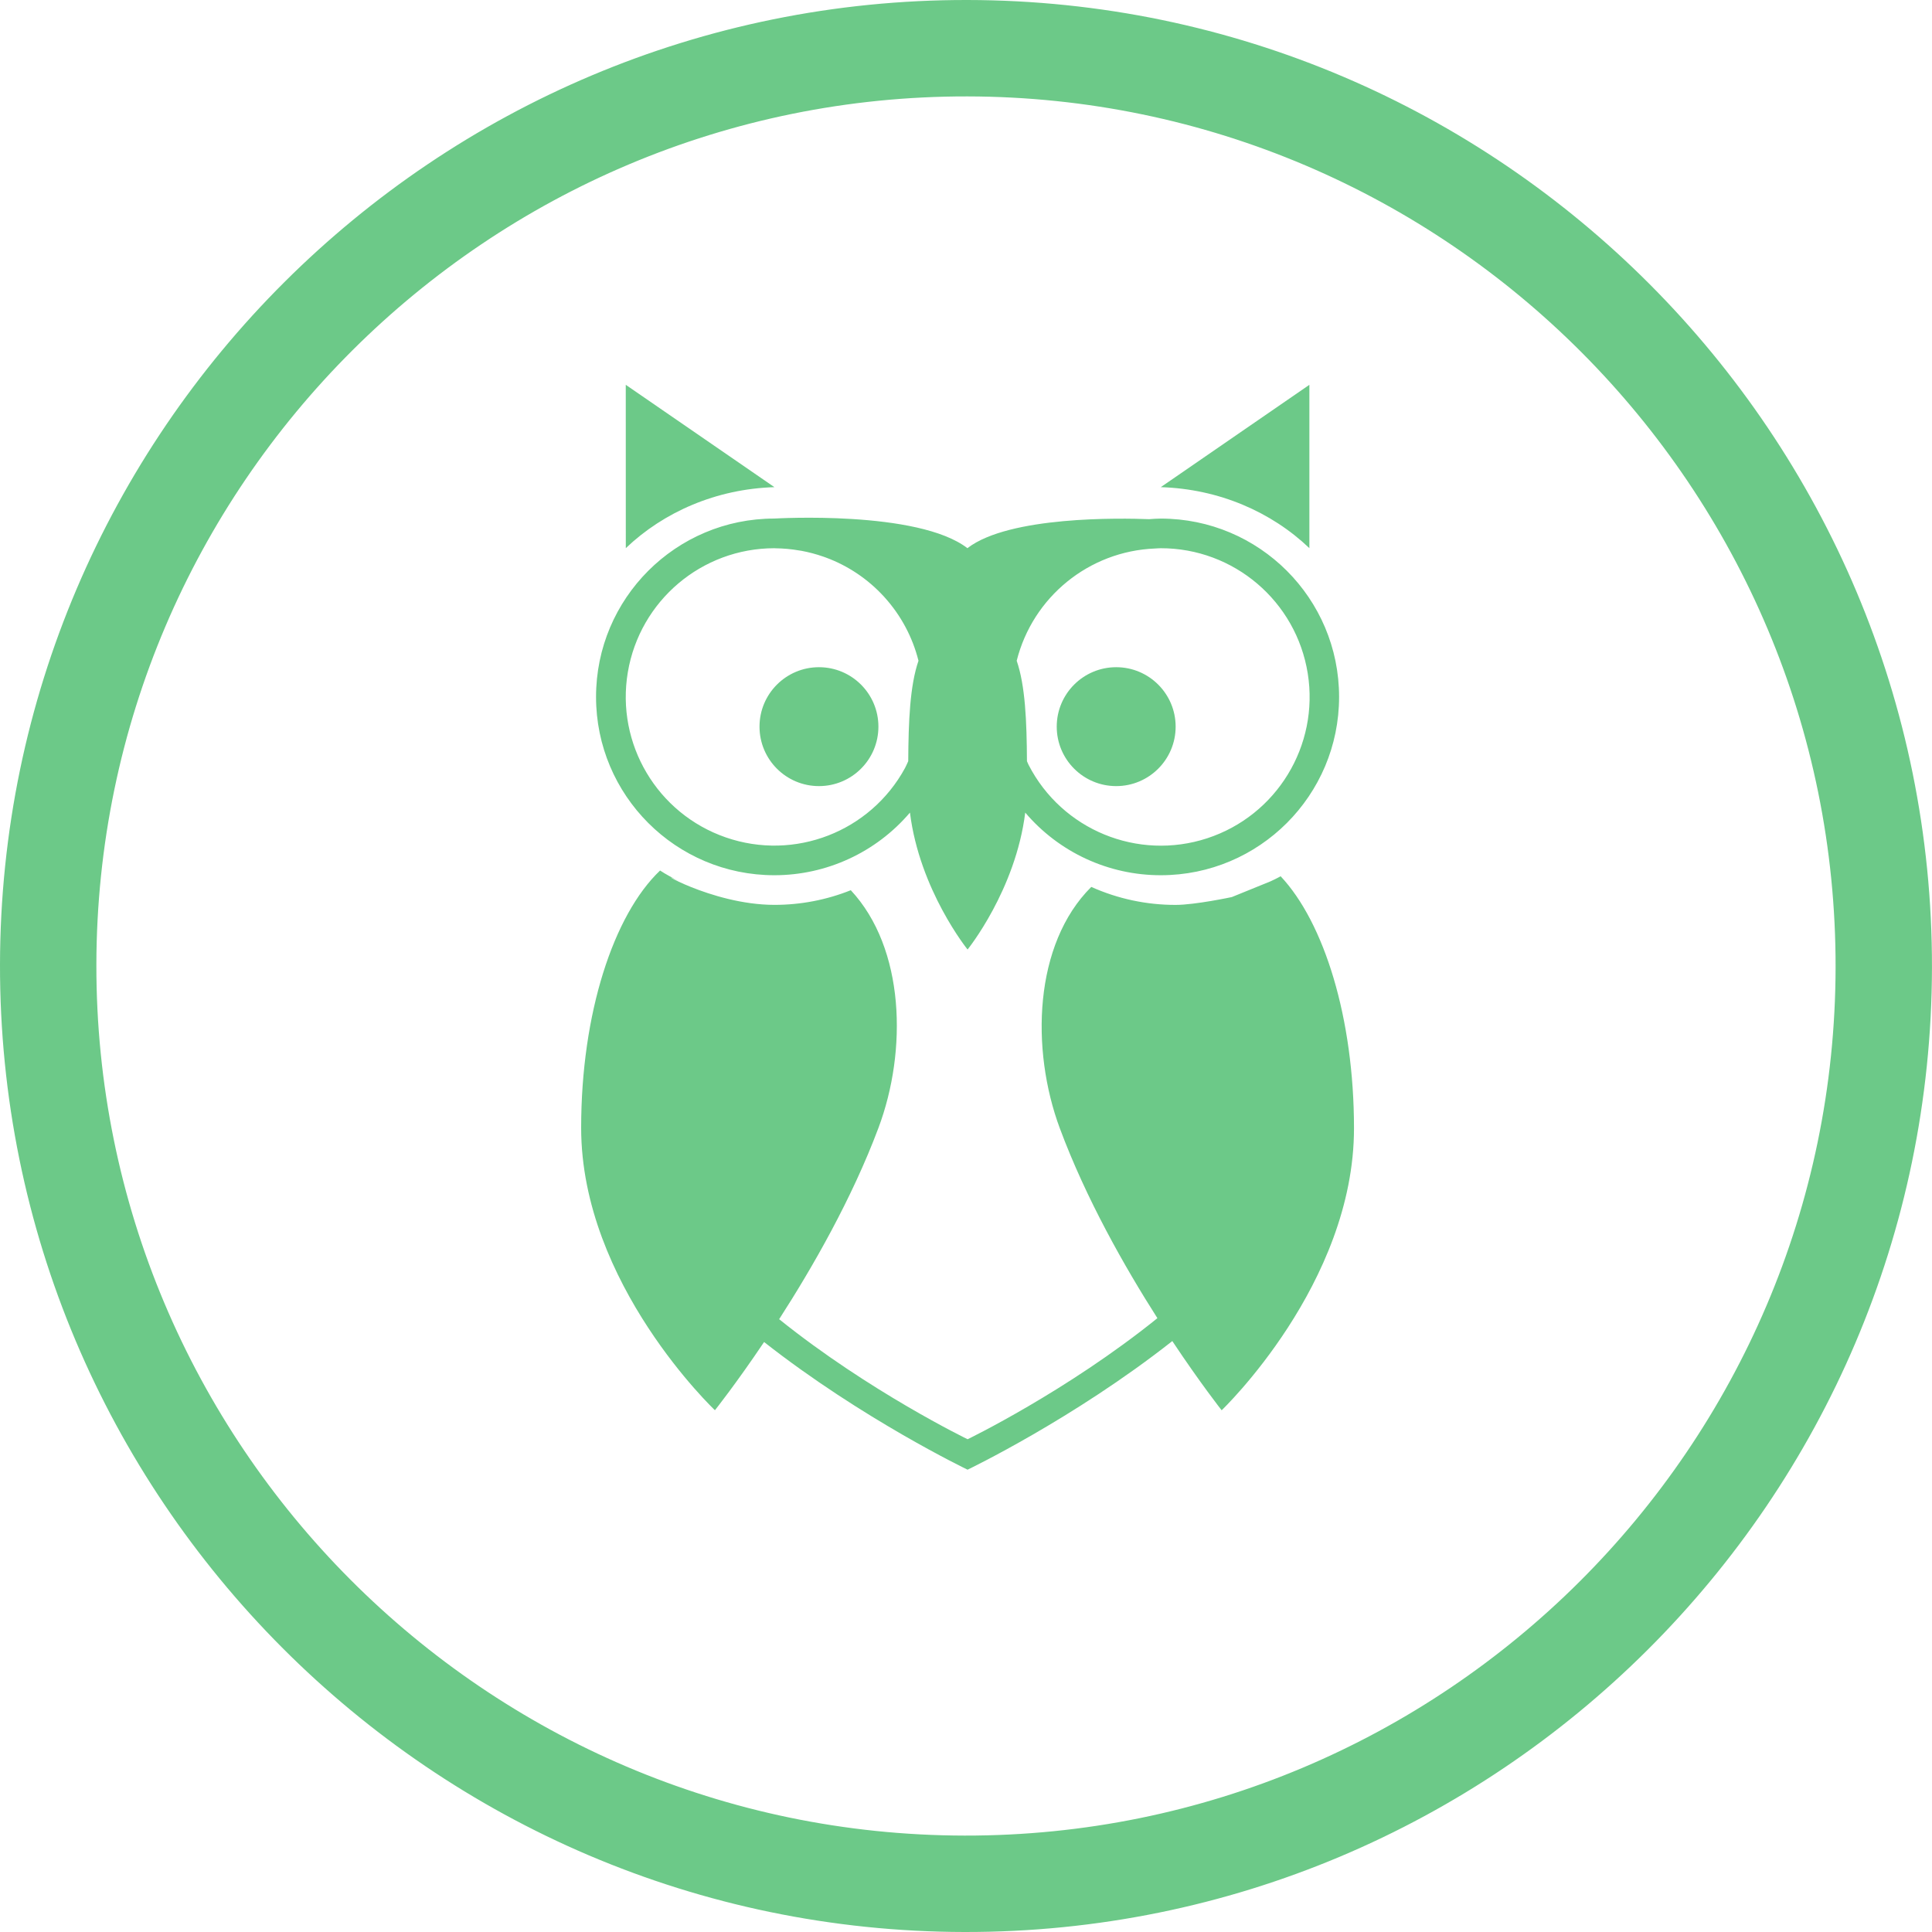
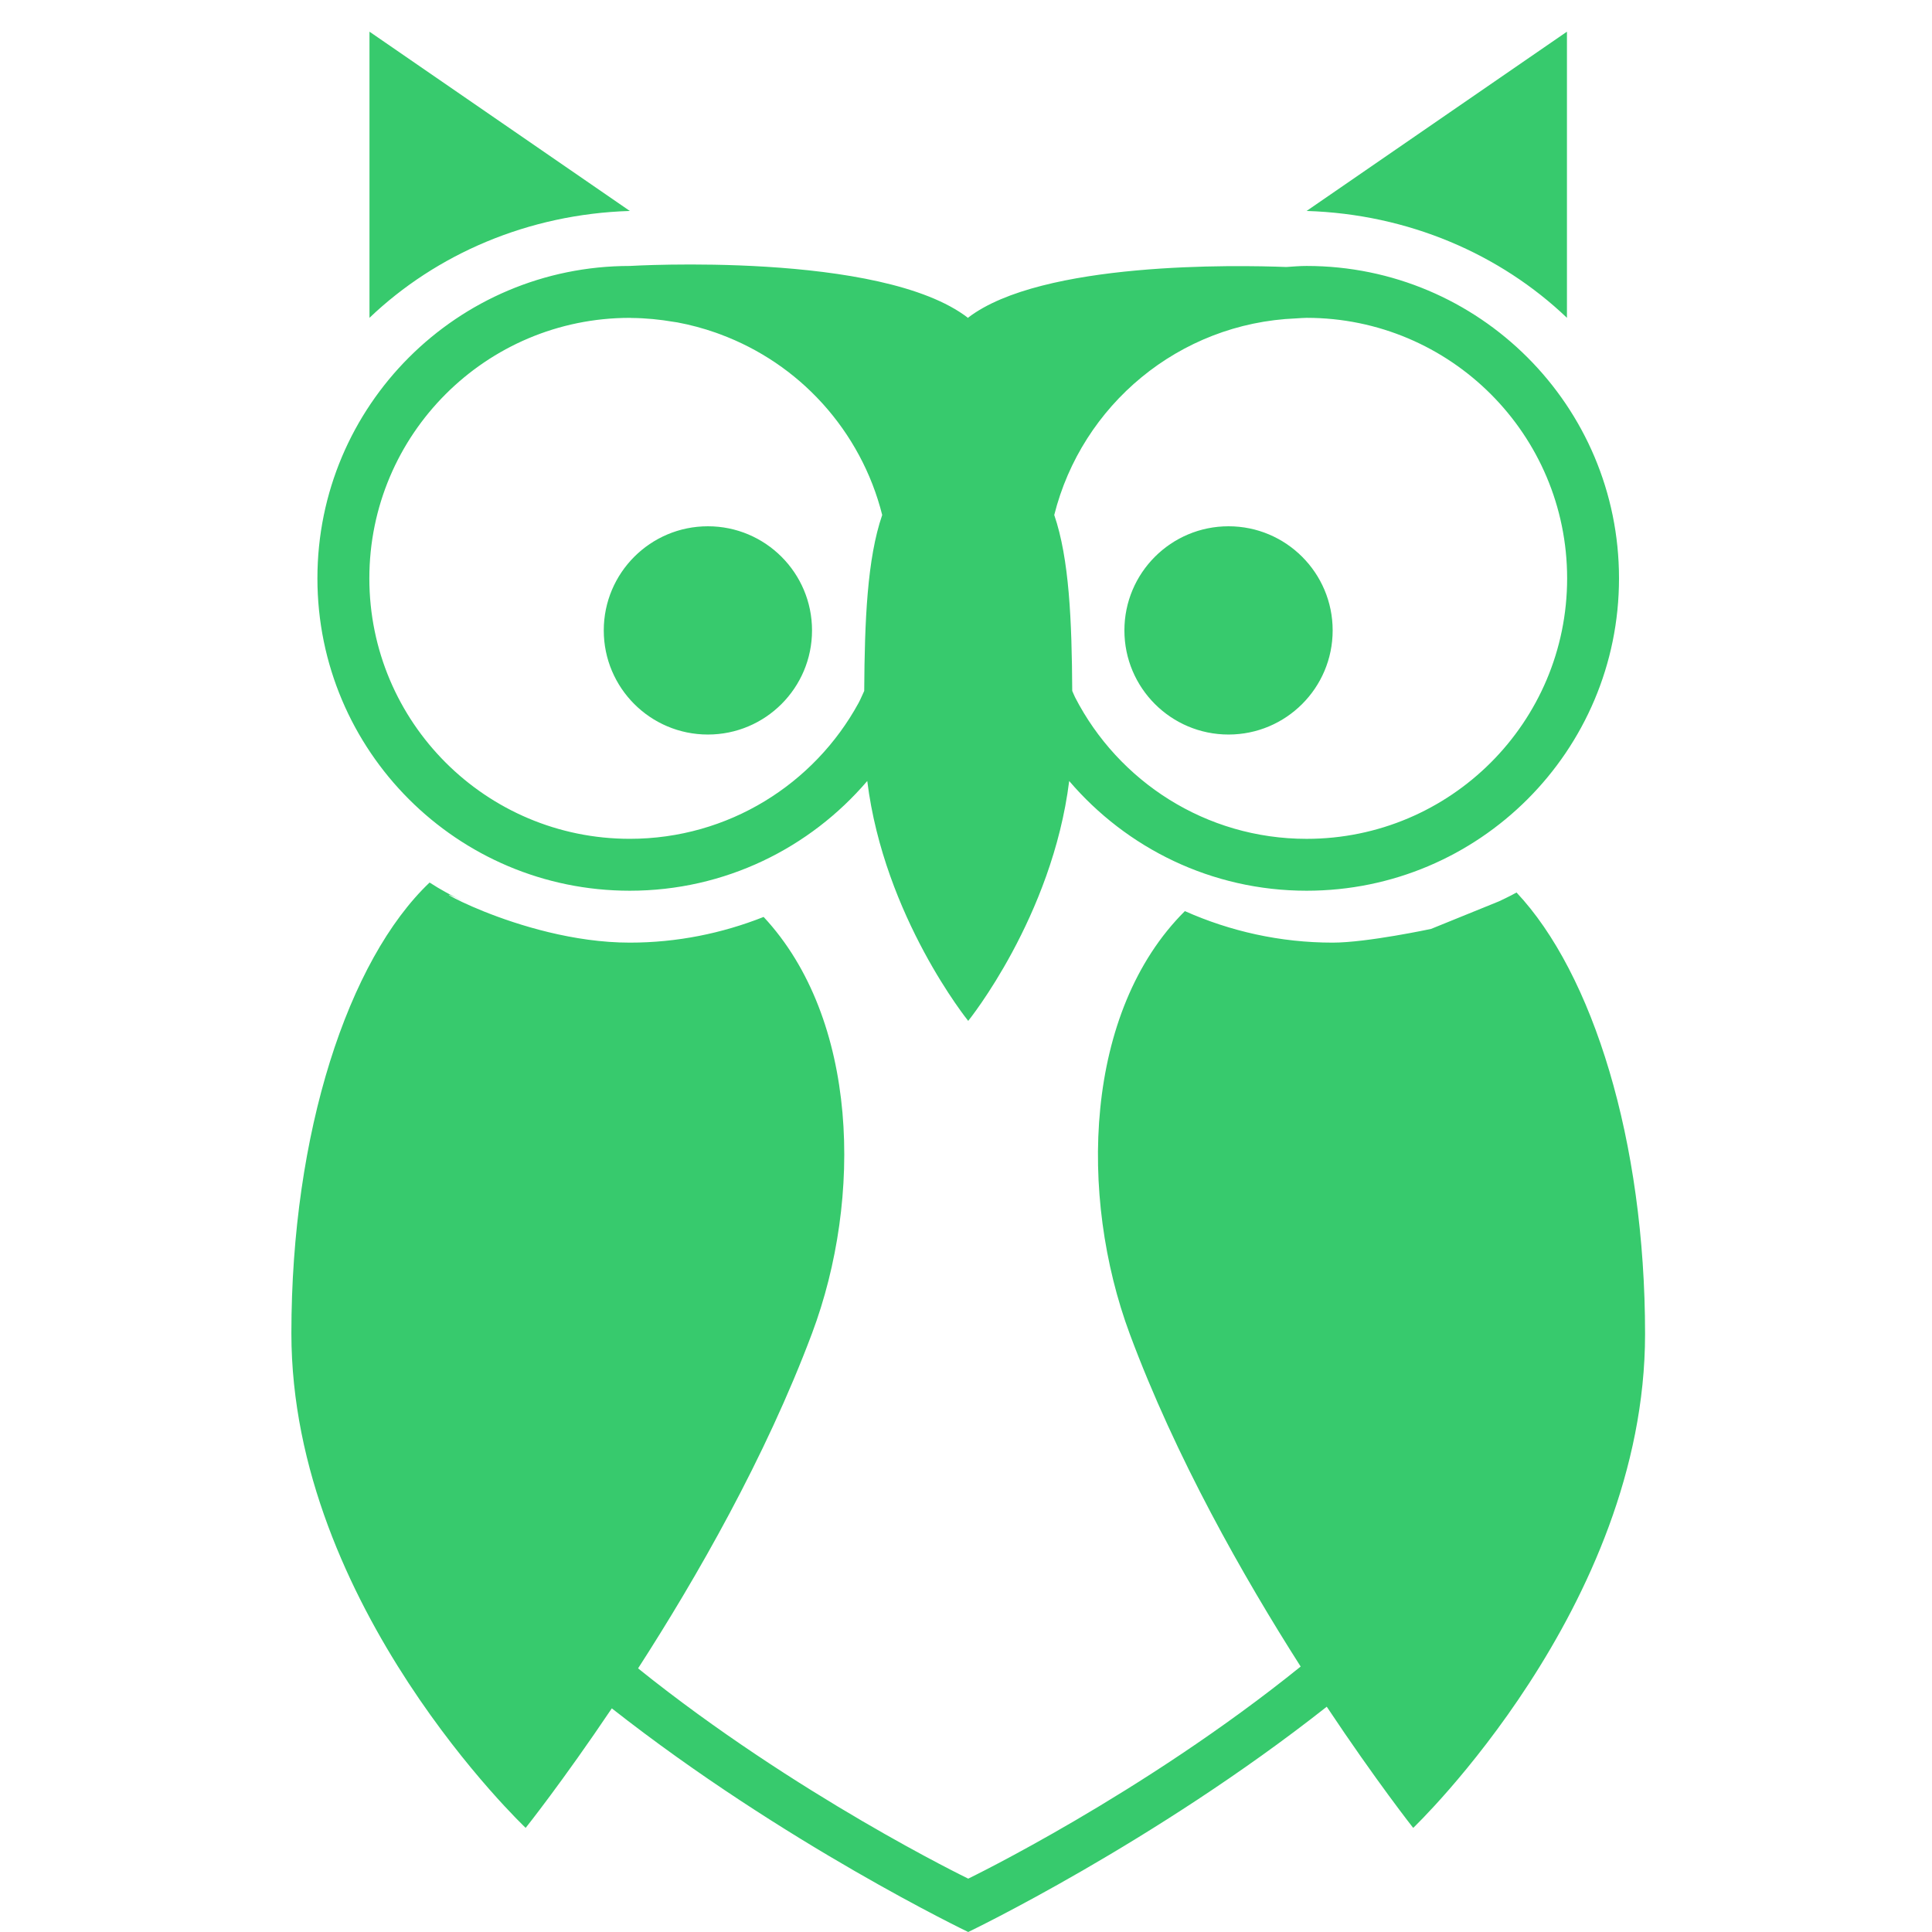
- <svg xmlns="http://www.w3.org/2000/svg" width="192" height="192" viewBox="-0.043 0.043 52.742 52.742">
-   <path d="M26.284 52.785c14.541.024 26.39-11.787 26.414-26.328S40.912.067 26.371.043-.019 11.83-.043 26.371s11.787 26.39 26.328 26.414m.082-50.11c13.09.022 23.722 10.688 23.7 23.778s-10.689 23.722-23.779 23.7-23.721-10.688-23.7-23.778 10.689-23.722 23.779-23.7" fill="#6cc988" />
-   <path fill-rule="evenodd" clip-rule="evenodd" d="M31.645 23.936a4.85 4.85 0 0 1-3.7-1.71c-.264 2.119-1.574 3.738-1.574 3.738s-1.31-1.619-1.573-3.738a4.86 4.86 0 0 1-3.701 1.71 4.868 4.868 0 0 1 0-9.737s3.922-.236 5.274.812v-.007c1.146-.877 4.185-.818 4.956-.788.105-.007.211-.016.318-.016a4.868 4.868 0 0 1 0 9.736m-7.538-7.586-.016-.017a4.05 4.05 0 0 0-1.584-1.068l-.07-.025q-.291-.102-.599-.16l-.06-.009a4 4 0 0 0-.652-.06l-.028-.002a4.059 4.059 0 1 0 3.564 6.003c.033-.061.059-.126.089-.189.007-1.096.046-2.062.28-2.742a4.05 4.05 0 0 0-.924-1.73m7.538-1.342c-.055 0-.109.006-.163.008a4.06 4.06 0 0 0-3.77 3.064c.234.681.274 1.646.28 2.742.016.033.028.069.045.101a4.06 4.06 0 1 0 3.608-5.915m-1.217 6.494a1.623 1.623 0 1 1 0-3.246 1.623 1.623 0 0 1 0 3.246m-8.114 0a1.623 1.623 0 1 1 0-3.246 1.623 1.623 0 0 1 0 3.246m13.388-10.955v4.459c-1.038-.991-2.469-1.616-4.057-1.665zm-18.662 0 4.058 2.794c-1.588.049-3.019.675-4.057 1.665zm.937 13.26c.169.111.35.205.53.298-.861-.444.841.639 2.591.639a5.6 5.6 0 0 0 2.085-.4c1.479 1.588 1.546 4.38.755 6.489-.726 1.936-1.799 3.807-2.711 5.222 2.459 1.977 5.145 3.277 5.145 3.277s2.712-1.312 5.181-3.305c-.899-1.409-1.949-3.262-2.663-5.181-.802-2.157-.712-5.03.858-6.592a5.6 5.6 0 0 0 2.304.491c.532 0 1.533-.214 1.533-.214l1.058-.43s.186-.086.274-.138c1.186 1.262 2.003 3.866 2.003 6.882 0 4.25-3.613 7.696-3.613 7.696s-.577-.731-1.347-1.889c-2.698 2.126-5.589 3.511-5.589 3.511s-2.868-1.374-5.555-3.485c-.769 1.143-1.342 1.862-1.342 1.862s-3.652-3.451-3.652-7.708c0-3.129.885-5.817 2.154-7.025" fill="#6cc988" />
-   <g transform="translate(125 205)" fill="#6cc988" />
+ <svg xmlns="http://www.w3.org/2000/svg" width="192" height="192" viewBox="0 0 213 305">
+   <g transform="matrix(4.109589,0,0,4.109589,-100.6849,-54.58904)" fill="#37CA6D">
+     <path fill-rule="evenodd" clip-rule="evenodd" d="M63.5,47.5c-3.654,0-6.921-1.639-9.121-4.215C53.729,48.509,50.5,52.5,50.5,52.5  s-3.229-3.991-3.878-9.215C44.421,45.861,41.154,47.5,37.5,47.5c-6.627,0-12-5.373-12-12s5.373-12,12-12c0,0,9.667-0.583,13,2  c0-0.005,0-0.012,0-0.017c2.826-2.161,10.316-2.017,12.217-1.943c0.26-0.017,0.519-0.04,0.783-0.04c6.628,0,12,5.373,12,12  S70.128,47.5,63.5,47.5z M44.919,28.801c-0.013-0.014-0.026-0.028-0.039-0.042c-1.062-1.166-2.398-2.073-3.905-2.633  c-0.057-0.021-0.114-0.043-0.172-0.063c-0.478-0.167-0.97-0.301-1.477-0.395c-0.049-0.009-0.099-0.014-0.147-0.022  c-0.523-0.089-1.06-0.144-1.608-0.148c-0.023,0-0.047-0.004-0.07-0.004c-5.526,0-10.006,4.48-10.006,10.007  S31.974,45.506,37.5,45.506c3.791,0,7.088-2.108,8.786-5.215l0,0c0.082-0.15,0.145-0.311,0.219-0.466  c0.017-2.702,0.114-5.082,0.691-6.759C46.792,31.454,45.996,29.997,44.919,28.801z M63.5,25.493c-0.136,0-0.268,0.015-0.402,0.021  c-4.505,0.18-8.235,3.333-9.293,7.552c0.576,1.678,0.675,4.057,0.691,6.758c0.039,0.082,0.069,0.169,0.111,0.25l0,0  c1.661,3.224,5.016,5.433,8.893,5.433c5.526,0,10.007-4.48,10.007-10.006S69.026,25.493,63.5,25.493z M60.5,41.5  c-2.209,0-4-1.791-4-4c0-2.209,1.791-4,4-4s4,1.791,4,4C64.5,39.709,62.709,41.5,60.5,41.5z M40.5,41.5c-2.209,0-4-1.791-4-4  c0-2.209,1.791-4,4-4s4,1.791,4,4C44.5,39.709,42.709,41.5,40.5,41.5z M73.5,14.5v10.992c-2.559-2.442-6.086-3.984-10.001-4.105  L73.5,14.5z M27.5,14.5l10.001,6.887c-3.915,0.121-7.442,1.663-10.001,4.105V14.5z M29.809,47.185  c0.416,0.274,0.861,0.505,1.306,0.734c-2.122-1.094,2.073,1.575,6.386,1.575c1.816,0,3.547-0.357,5.14-0.987  c3.645,3.913,3.81,10.795,1.86,15.994c-1.79,4.773-4.434,9.383-6.683,12.872c6.061,4.873,12.683,8.077,12.683,8.077  s6.686-3.234,12.77-8.147c-2.215-3.474-4.805-8.041-6.563-12.771c-1.977-5.317-1.755-12.4,2.115-16.249  c1.736,0.773,3.655,1.211,5.679,1.211c1.312,0,3.778-0.527,3.778-0.527l2.608-1.059c0,0,0.458-0.213,0.675-0.34  c2.925,3.11,4.938,9.528,4.938,16.964c0,10.477-8.907,18.969-8.907,18.969s-1.422-1.801-3.321-4.655  C57.628,84.086,50.5,87.5,50.5,87.5s-7.07-3.386-13.691-8.591C34.913,81.728,33.5,83.5,33.5,83.5s-9-8.507-9-19  C24.5,56.787,26.681,50.162,29.809,47.185z" />
+   </g>
</svg>
